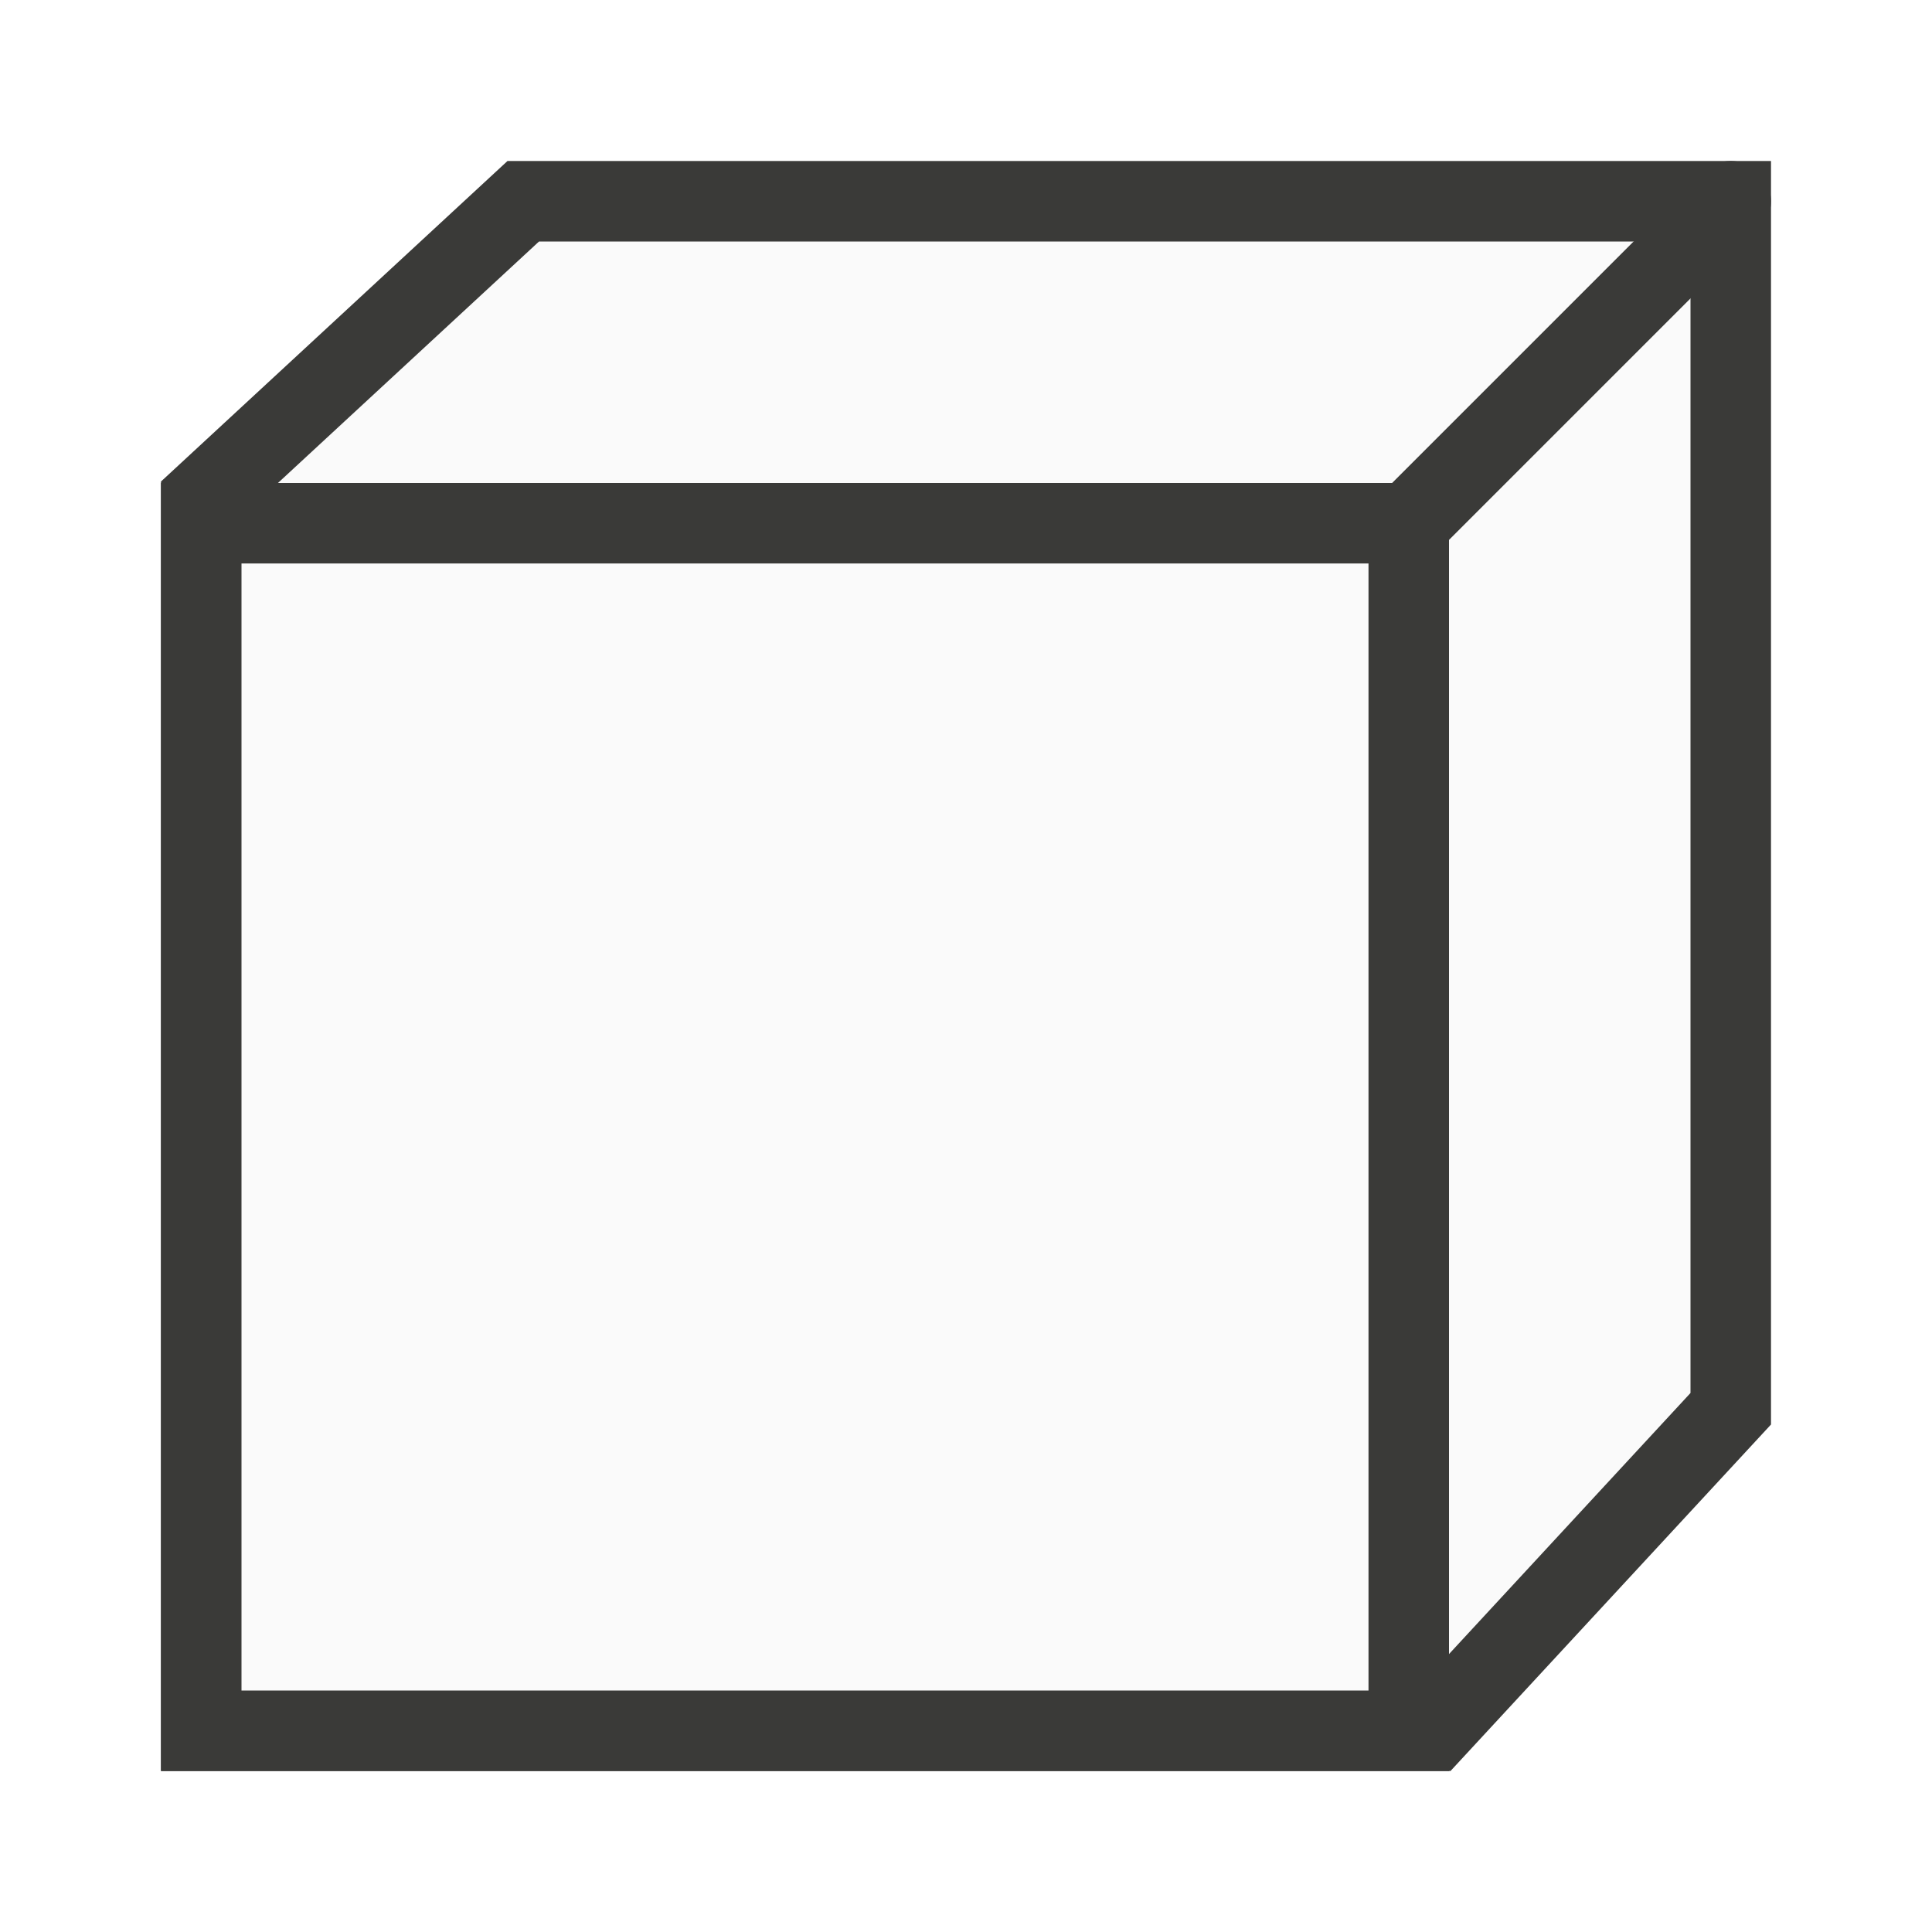
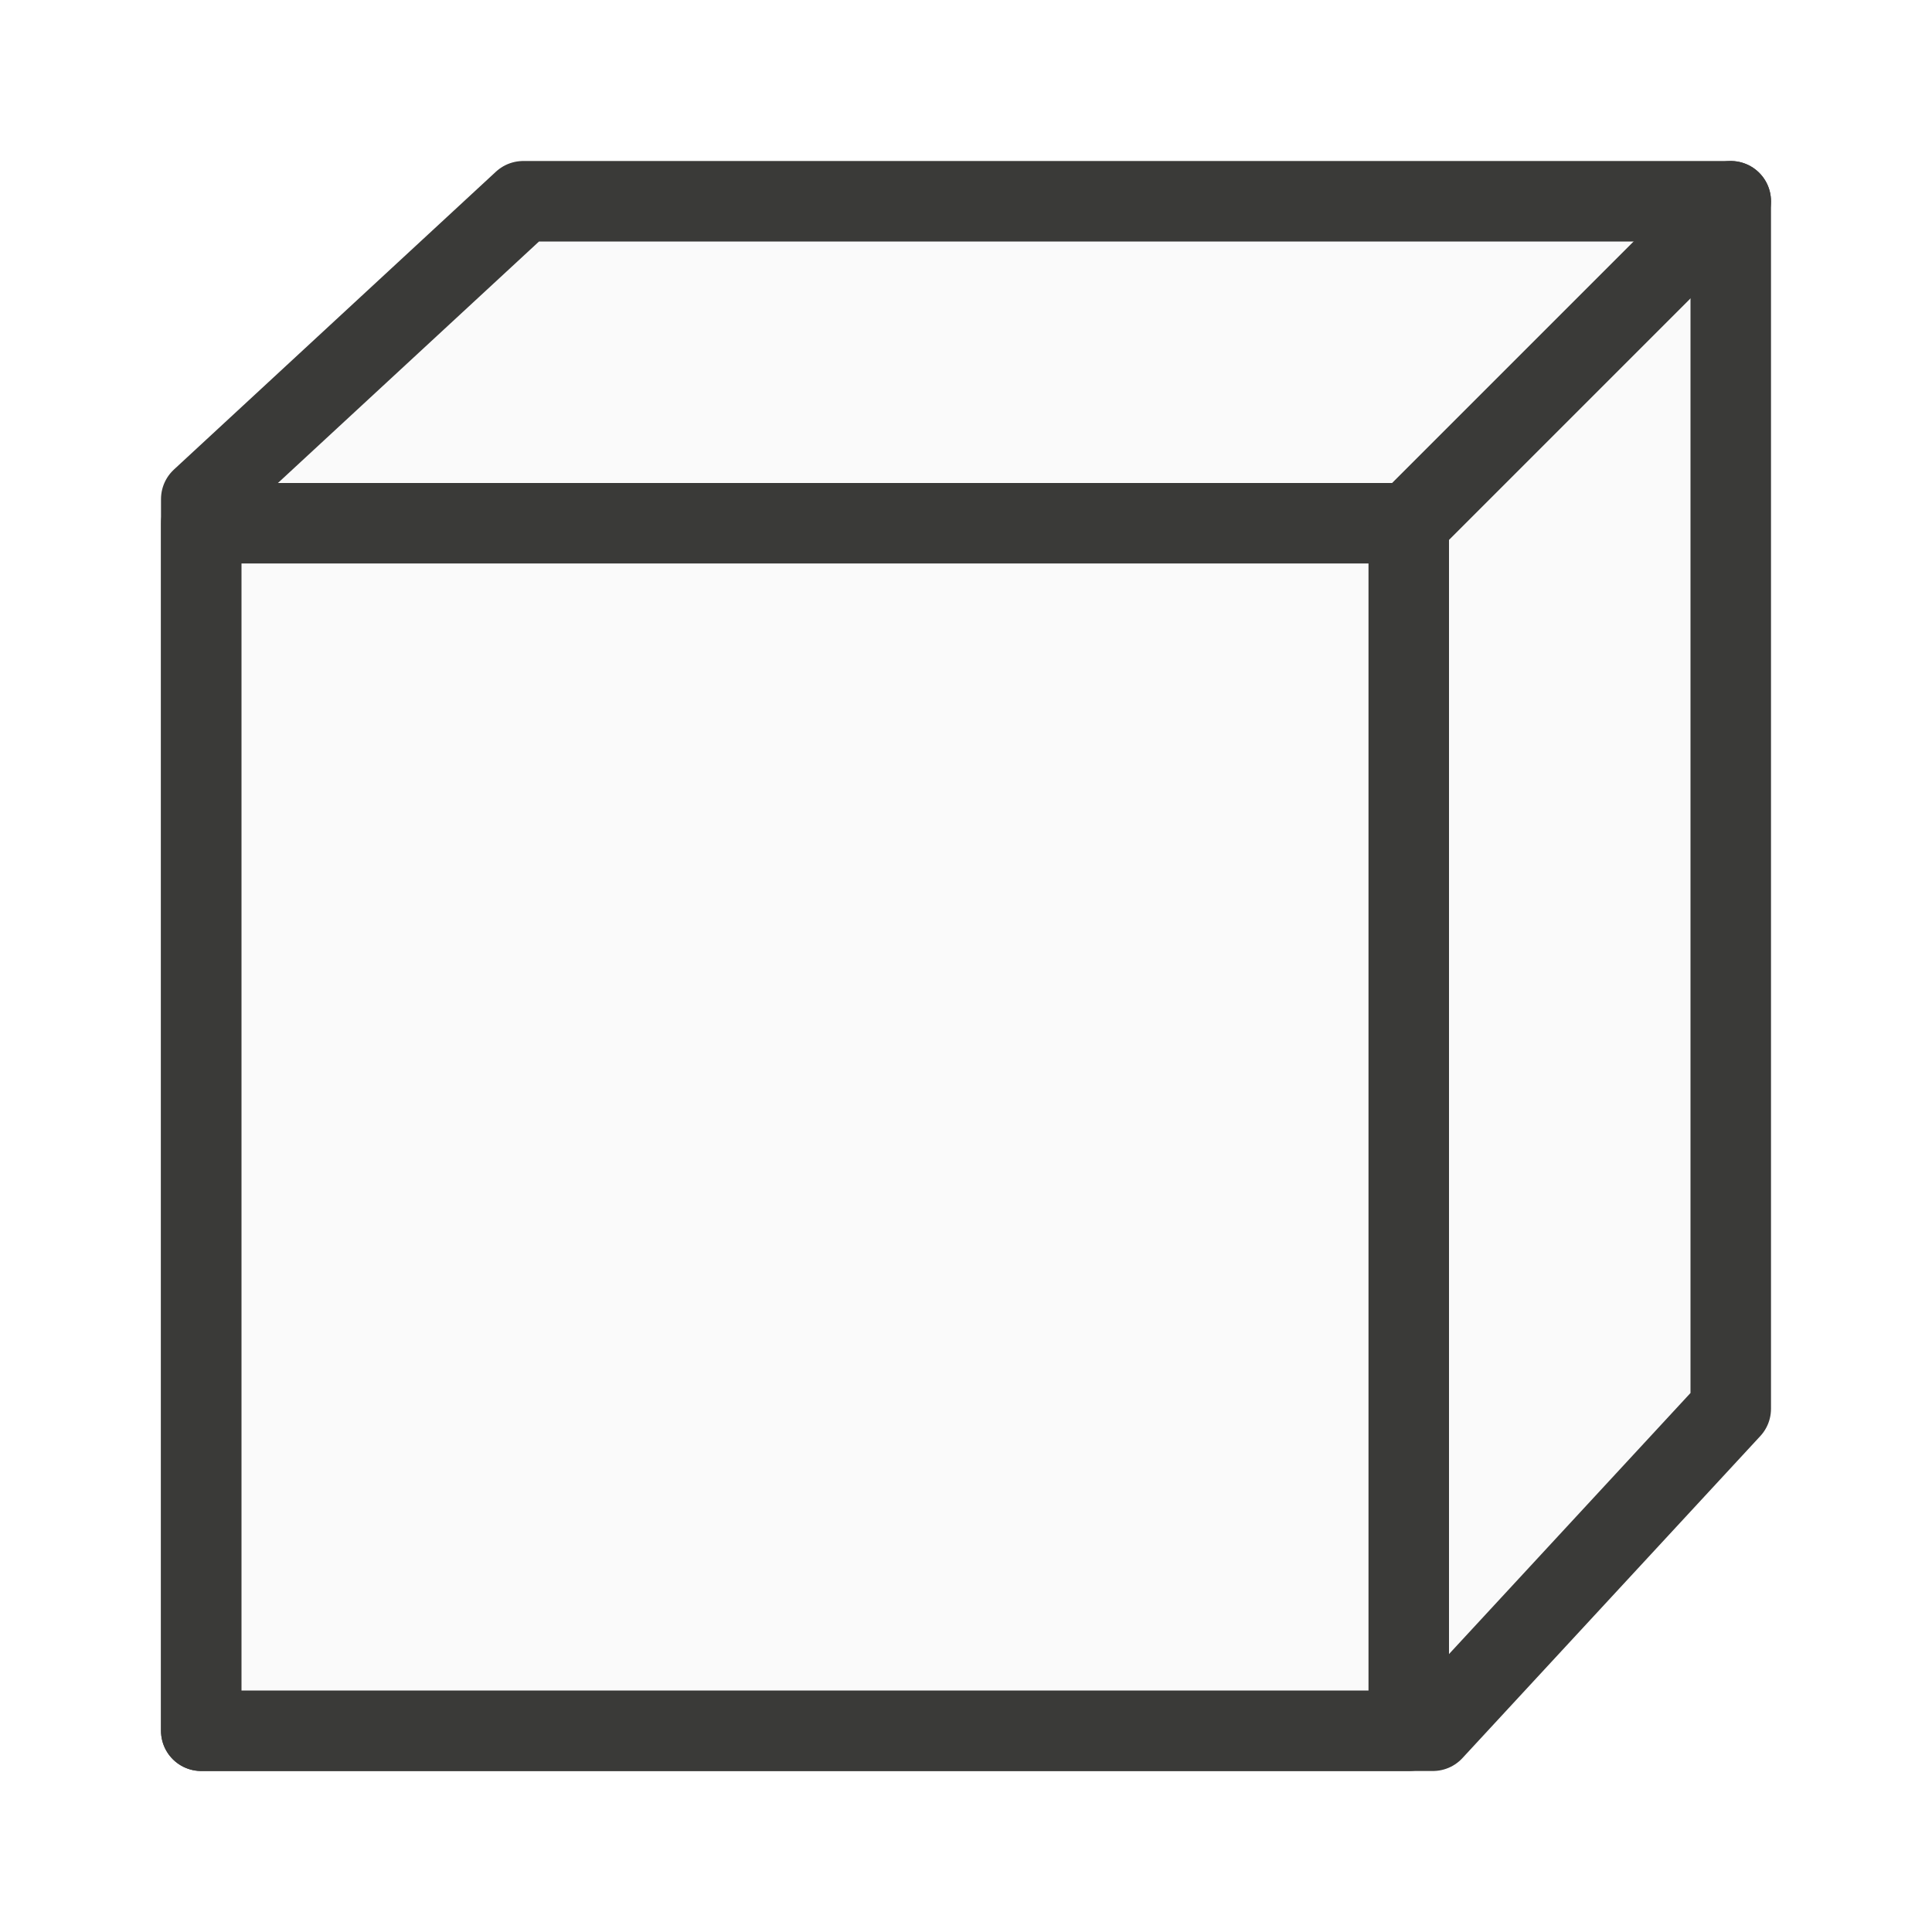
<svg xmlns="http://www.w3.org/2000/svg" viewBox="0 0 24 24">
-   <path class="icn icn--shape-color" d="M 2.5,6.2 6.5,2.5 h 15 v 15 l -3.7,4 H 2.5 Z" fill="#fafafa" stroke="#3a3a38" stroke-linecap="round" stroke-linejoin="miter" />
-   <path class="icn icn--shape-color" d="m 2.5,21.5 h 15 v -15 h -15 z" fill="#fafafa" stroke="#3a3a38" stroke-linecap="round" stroke-linejoin="miter" />
-   <path class="icn icn--shape-color" d="m 17.5,6.5 4,-4" fill="#fafafa" stroke="#3a3a38" stroke-linecap="round" stroke-linejoin="miter" />
+   <path class="icn icn--shape-color" d="M 2.5,6.2 6.5,2.5 h 15 v 15 l -3.7,4 H 2.5 Z" fill="#fafafa" stroke="#3a3a38" stroke-linecap="round" stroke-linejoin="round" />
+   <path class="icn icn--shape-color" d="m 2.5,21.5 h 15 v -15 h -15 z" fill="#fafafa" stroke="#3a3a38" stroke-linecap="round" stroke-linejoin="round" />
+   <path class="icn icn--shape-color" d="m 17.5,6.5 4,-4" fill="#fafafa" stroke="#3a3a38" stroke-linecap="round" stroke-linejoin="round" />
</svg>
